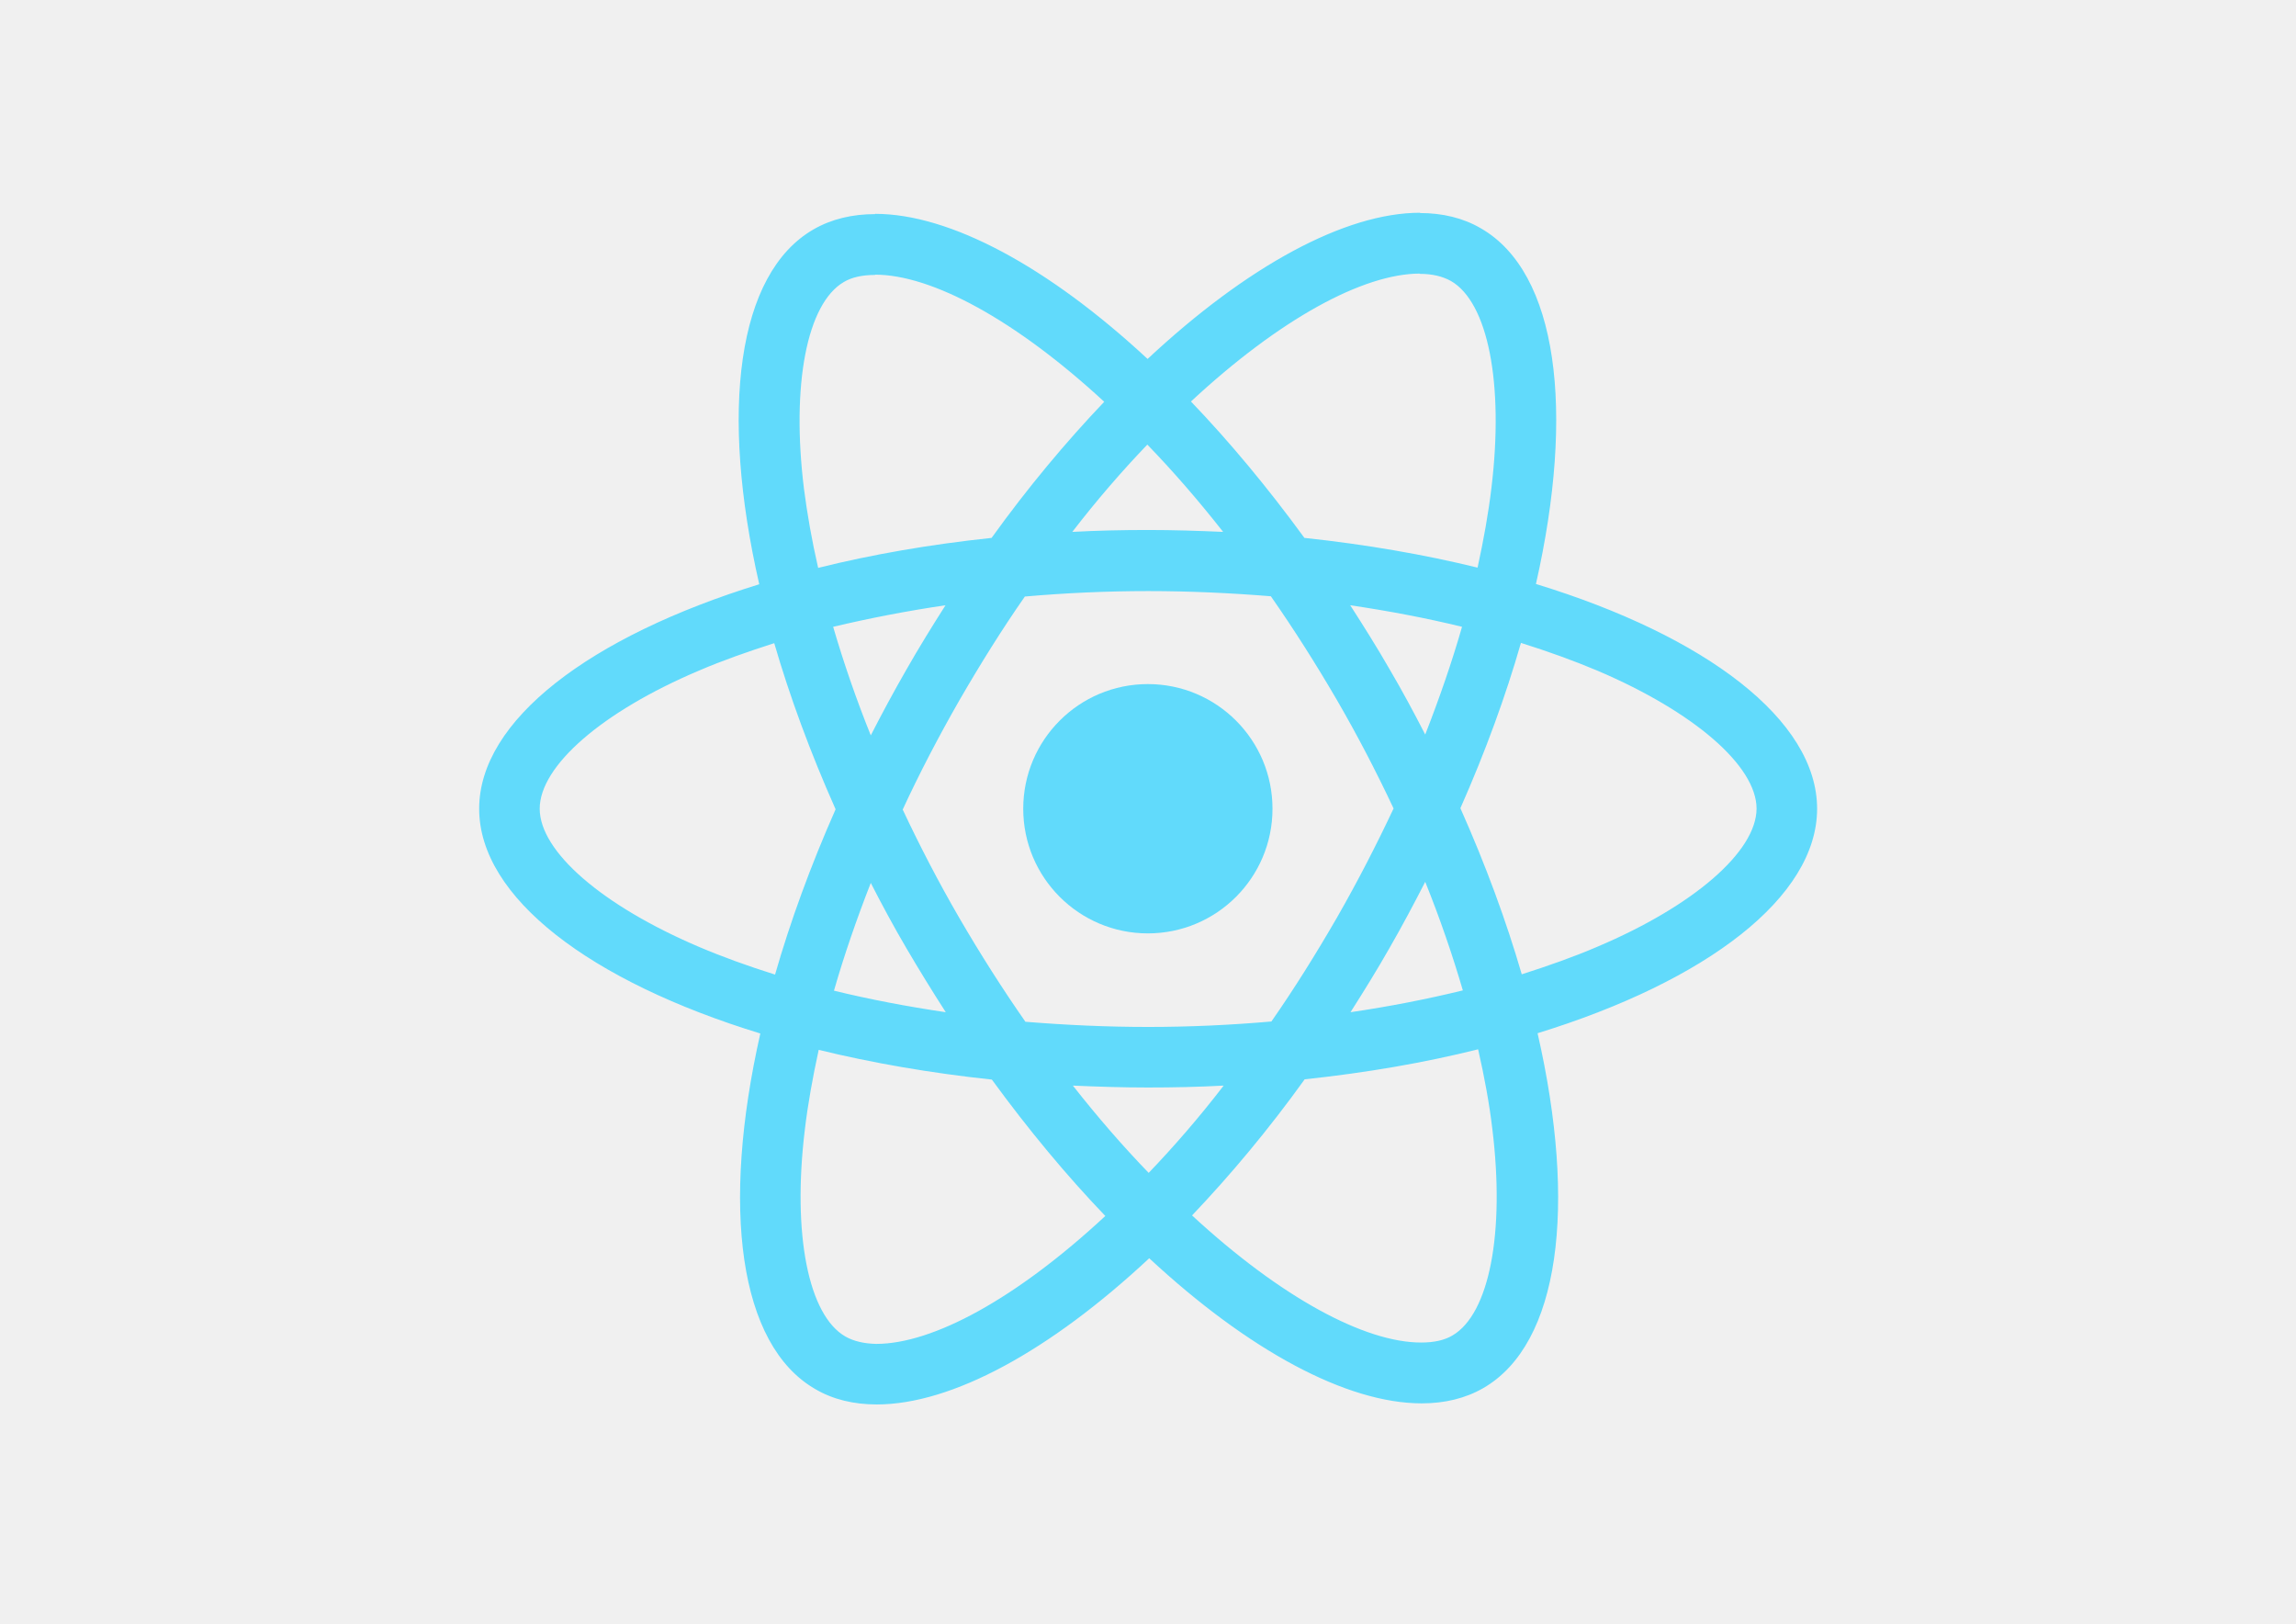
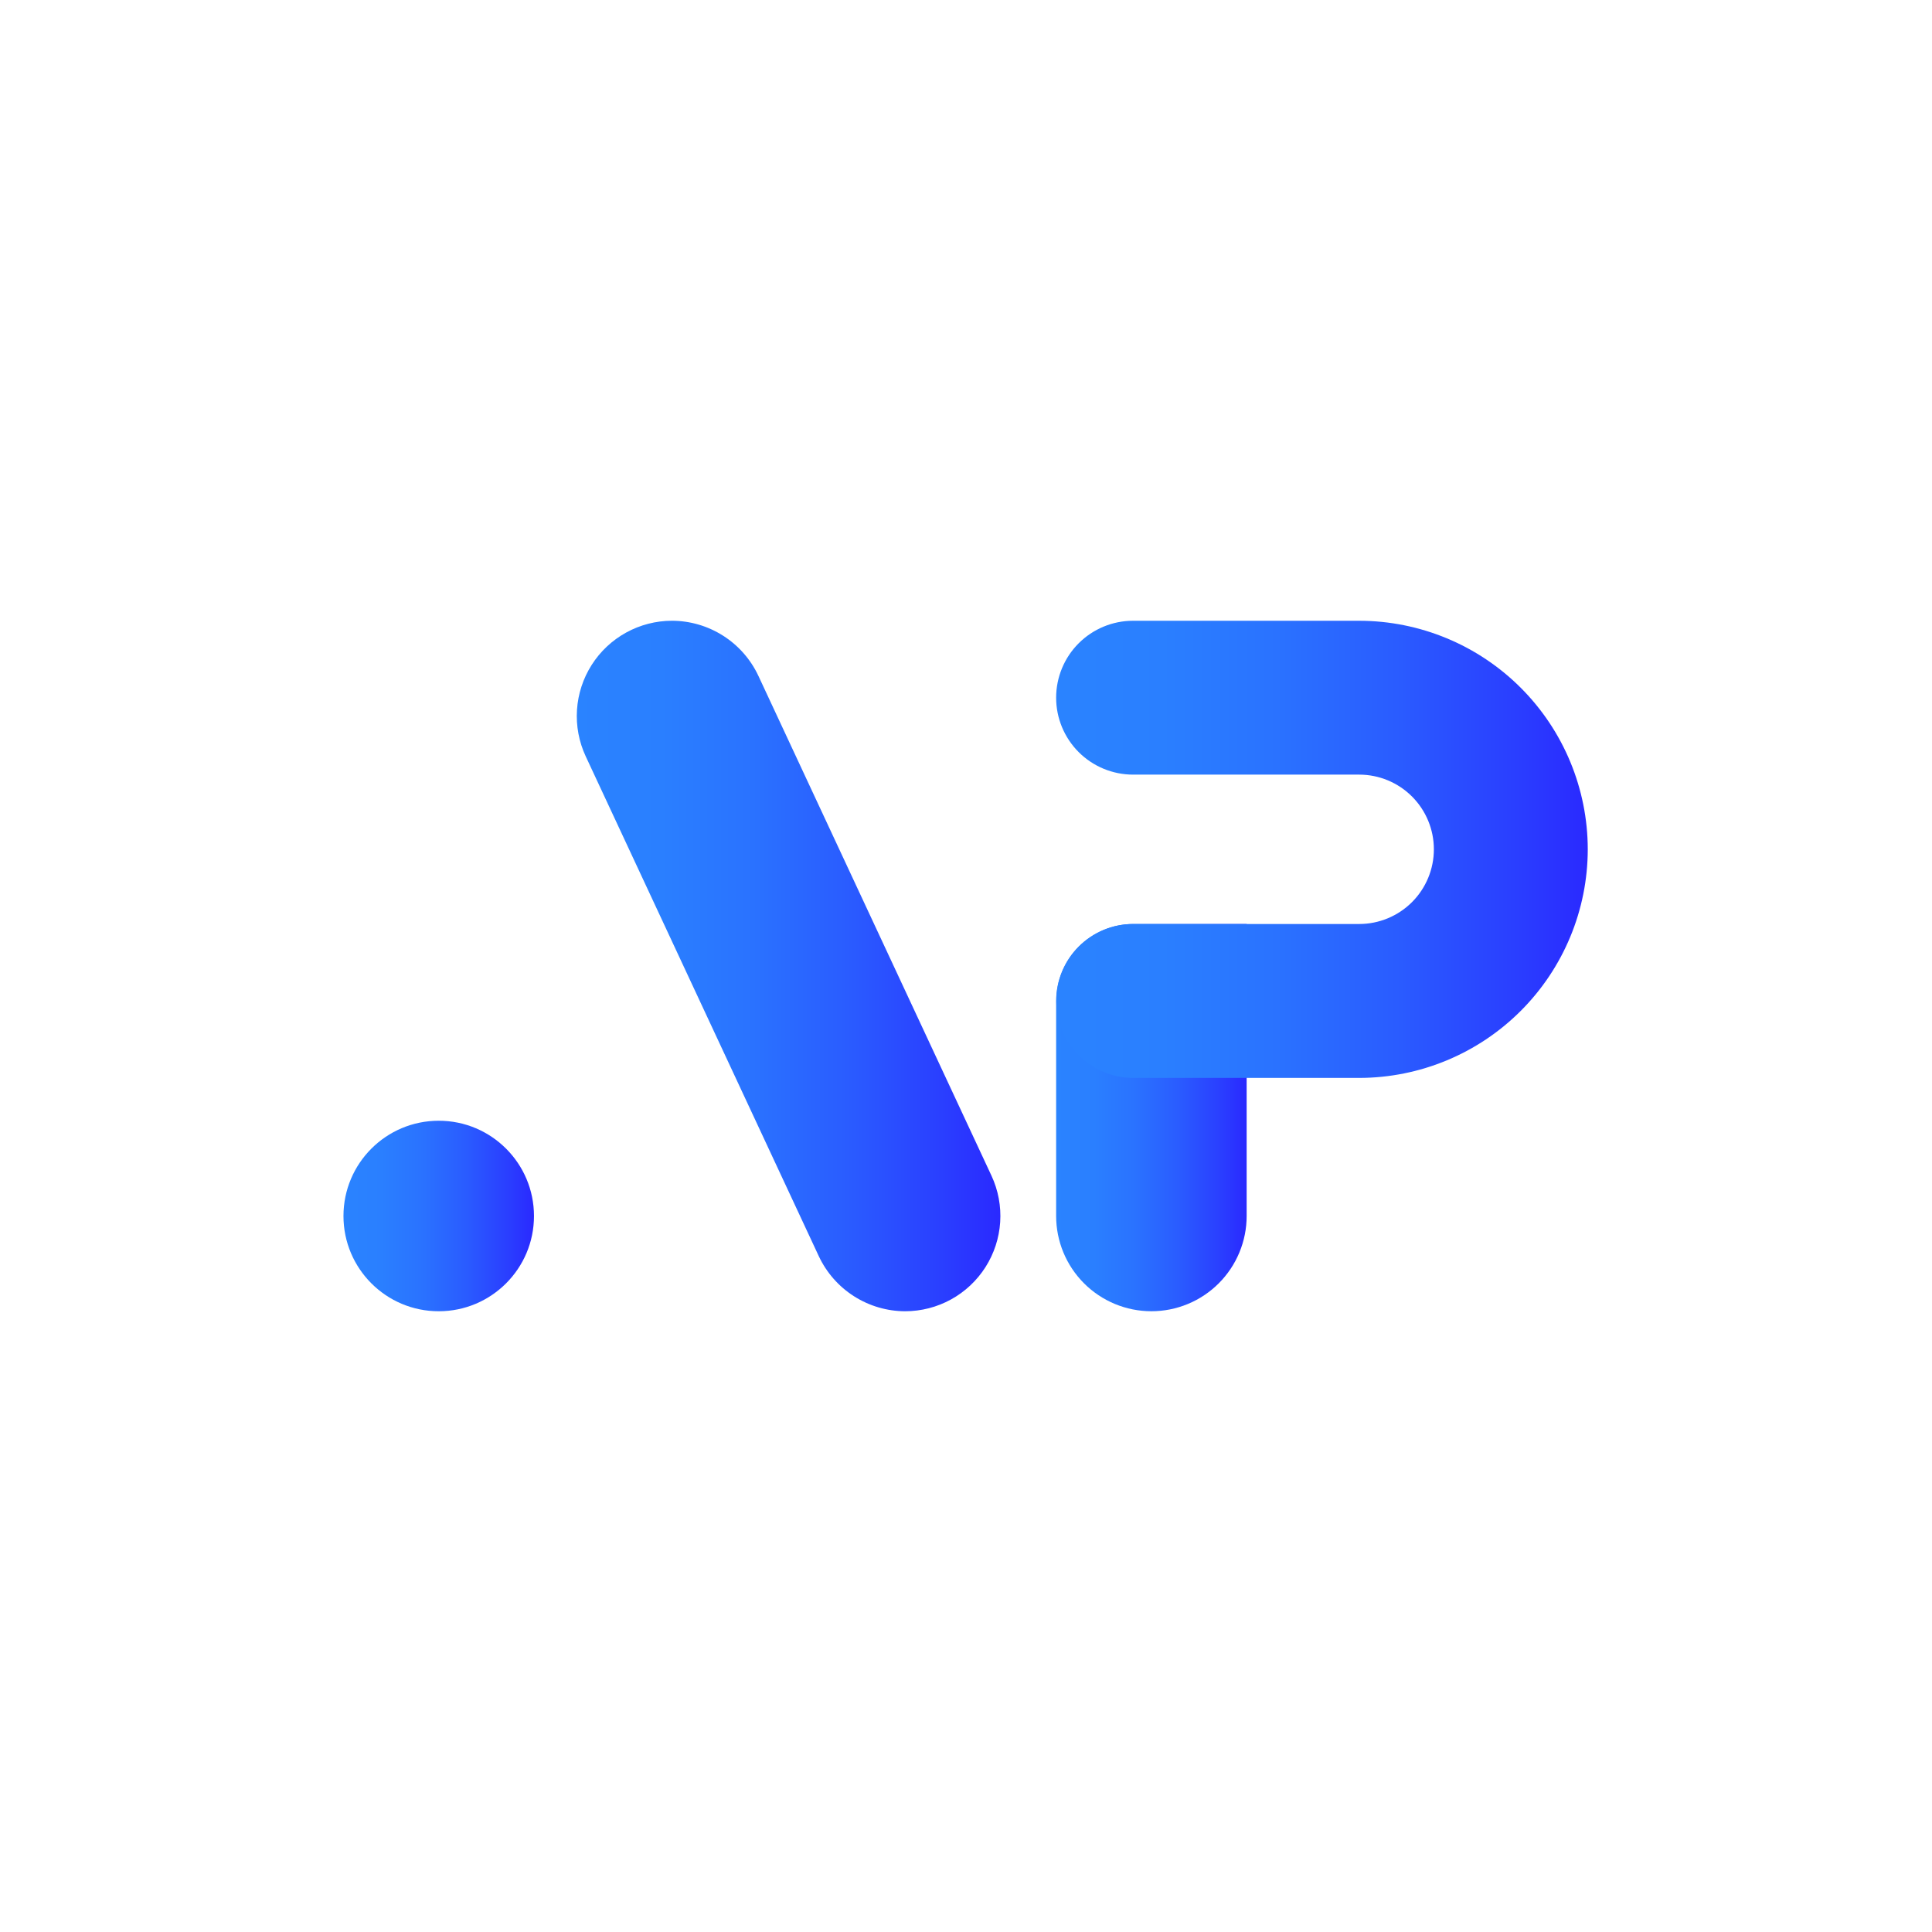
- <svg xmlns="http://www.w3.org/2000/svg" viewBox="0 0 841.9 595.3">
-   <g fill="#61DAFB">
-     <path d="M666.3 296.5c0-32.5-40.7-63.3-103.1-82.4 14.4-63.6 8-114.2-20.2-130.4-6.5-3.8-14.1-5.6-22.4-5.6v22.3c4.6 0 8.3.9 11.4 2.6 13.6 7.8 19.5 37.5 14.9 75.7-1.1 9.4-2.9 19.3-5.1 29.4-19.6-4.8-41-8.5-63.5-10.9-13.5-18.5-27.5-35.3-41.6-50 32.6-30.3 63.2-46.9 84-46.9V78c-27.5 0-63.5 19.6-99.9 53.6-36.4-33.8-72.4-53.2-99.9-53.2v22.3c20.7 0 51.4 16.5 84 46.6-14 14.7-28 31.4-41.3 49.9-22.6 2.4-44 6.1-63.6 11-2.3-10-4-19.7-5.2-29-4.7-38.2 1.1-67.9 14.6-75.8 3-1.8 6.9-2.6 11.5-2.6V78.5c-8.4 0-16 1.8-22.6 5.6-28.1 16.2-34.4 66.7-19.9 130.1-62.2 19.2-102.7 49.9-102.7 82.3 0 32.5 40.7 63.3 103.1 82.4-14.4 63.6-8 114.2 20.2 130.4 6.5 3.8 14.1 5.6 22.5 5.6 27.5 0 63.5-19.6 99.9-53.6 36.4 33.8 72.4 53.2 99.9 53.2 8.4 0 16-1.8 22.6-5.6 28.1-16.2 34.4-66.7 19.9-130.1 62-19.1 102.5-49.9 102.5-82.3zm-130.2-66.7c-3.7 12.9-8.3 26.2-13.5 39.5-4.1-8-8.4-16-13.1-24-4.6-8-9.5-15.8-14.4-23.4 14.2 2.1 27.9 4.7 41 7.9zm-45.8 106.5c-7.8 13.5-15.8 26.3-24.1 38.2-14.9 1.3-30 2-45.2 2-15.1 0-30.2-.7-45-1.9-8.3-11.9-16.4-24.6-24.2-38-7.6-13.1-14.5-26.4-20.8-39.8 6.2-13.4 13.2-26.8 20.7-39.9 7.8-13.5 15.8-26.3 24.1-38.2 14.9-1.3 30-2 45.2-2 15.1 0 30.2.7 45 1.9 8.3 11.9 16.4 24.6 24.2 38 7.6 13.1 14.5 26.4 20.8 39.8-6.3 13.4-13.2 26.8-20.7 39.9zm32.3-13c5.4 13.4 10 26.8 13.8 39.8-13.1 3.2-26.9 5.9-41.2 8 4.9-7.7 9.8-15.6 14.4-23.7 4.6-8 8.9-16.1 13-24.1zM421.2 430c-9.3-9.6-18.6-20.3-27.8-32 9 .4 18.2.7 27.5.7 9.4 0 18.7-.2 27.8-.7-9 11.7-18.3 22.4-27.5 32zm-74.4-58.9c-14.2-2.1-27.9-4.7-41-7.9 3.7-12.9 8.3-26.2 13.5-39.5 4.1 8 8.4 16 13.1 24 4.7 8 9.5 15.8 14.4 23.4zM420.7 163c9.3 9.6 18.6 20.3 27.8 32-9-.4-18.2-.7-27.5-.7-9.4 0-18.7.2-27.8.7 9-11.7 18.3-22.4 27.5-32zm-74 58.9c-4.9 7.7-9.8 15.6-14.4 23.7-4.6 8-8.9 16-13 24-5.4-13.4-10-26.8-13.8-39.8 13.1-3.1 26.9-5.8 41.2-7.9zm-90.5 125.2c-35.4-15.1-58.3-34.9-58.3-50.6 0-15.7 22.9-35.6 58.3-50.6 8.6-3.7 18-7 27.7-10.1 5.7 19.6 13.2 40 22.5 60.9-9.2 20.8-16.6 41.1-22.2 60.6-9.9-3.1-19.3-6.5-28-10.2zM310 490c-13.6-7.8-19.5-37.5-14.9-75.7 1.1-9.4 2.9-19.3 5.1-29.4 19.6 4.8 41 8.5 63.5 10.9 13.5 18.5 27.5 35.3 41.6 50-32.6 30.3-63.2 46.9-84 46.9-4.5-.1-8.3-1-11.3-2.7zm237.2-76.2c4.7 38.2-1.1 67.9-14.6 75.8-3 1.8-6.9 2.6-11.5 2.6-20.7 0-51.4-16.5-84-46.6 14-14.7 28-31.4 41.3-49.9 22.6-2.4 44-6.1 63.6-11 2.3 10.1 4.1 19.8 5.2 29.1zm38.5-66.7c-8.6 3.7-18 7-27.7 10.1-5.7-19.6-13.2-40-22.5-60.9 9.2-20.8 16.6-41.1 22.2-60.6 9.9 3.1 19.3 6.5 28.1 10.2 35.4 15.1 58.3 34.9 58.3 50.6-.1 15.7-23 35.6-58.4 50.6zM320.8 78.4z" />
-     <circle cx="420.9" cy="296.5" r="45.7" />
-     <path d="M520.5 78.1z" />
-   </g>
+ <svg xmlns="http://www.w3.org/2000/svg" width="1080" height="1080" viewBox="0 0 1080 1080" fill="none">
+   <rect width="1080" height="1080" fill="#1E1E1E" />
+   <rect width="1080" height="1080" fill="white" />
+   <path d="M506.026 733C495.886 732.979 485.961 730.075 477.409 724.628C468.856 719.181 462.028 711.415 457.721 702.235L327.405 422.771C323.629 414.658 321.956 405.725 322.542 396.796C323.127 387.866 325.952 379.228 330.756 371.678C335.56 364.129 342.189 357.91 350.029 353.597C357.87 349.284 366.671 347.015 375.619 347C385.759 347.021 395.684 349.925 404.237 355.372C412.79 360.818 419.618 368.584 423.926 377.763L554.241 657.227C558.019 665.34 559.692 674.274 559.107 683.204C558.521 692.134 555.696 700.772 550.892 708.322C546.088 715.873 539.459 722.091 531.618 726.404C523.776 730.717 514.975 732.985 506.026 733Z" fill="url(#paint0_linear_2_25)" />
+   <path d="M245.25 732.998C274.659 732.998 298.499 709.158 298.499 679.749C298.499 650.34 274.659 626.499 245.25 626.499C215.841 626.499 192 650.34 192 679.749C192 709.158 215.841 732.998 245.25 732.998Z" fill="url(#paint1_linear_2_25)" />
+   <path d="M696.884 516.52V679.739C696.884 686.732 695.506 693.656 692.83 700.116C690.154 706.577 686.232 712.447 681.287 717.392C676.343 722.336 670.473 726.259 664.012 728.935C657.552 731.611 650.628 732.988 643.635 732.988C636.642 732.988 629.718 731.611 623.257 728.935C616.797 726.259 610.927 722.336 605.982 717.392C601.037 712.447 597.115 706.577 594.439 700.116C591.763 693.656 590.386 686.732 590.386 679.739V559.559C590.395 548.153 594.928 537.217 602.99 529.149C611.052 521.08 621.985 516.539 633.391 516.52H696.884Z" fill="url(#paint2_linear_2_25)" />
+   <path d="M887.569 474.787C887.53 508.664 874.055 541.142 850.101 565.096C826.147 589.051 793.669 602.525 759.792 602.564H633.391C622.001 602.533 611.089 597.986 603.047 589.921C595.005 581.856 590.488 570.932 590.488 559.542C590.488 548.153 595.005 537.228 603.047 529.164C611.089 521.099 622.001 516.552 633.391 516.52H759.792C770.865 516.52 781.485 512.122 789.314 504.292C797.144 496.462 801.543 485.843 801.543 474.77C801.543 463.698 797.144 453.078 789.314 445.249C781.485 437.419 770.865 433.02 759.792 433.02H633.391C621.985 433.02 611.047 428.489 602.982 420.424C594.917 412.36 590.386 401.421 590.386 390.016C590.386 378.61 594.917 367.671 602.982 359.607C611.047 351.542 621.985 347.011 633.391 347.011H759.792C793.671 347.044 826.152 360.517 850.107 384.472C874.063 408.428 887.536 440.909 887.569 474.787Z" fill="url(#paint3_linear_2_25)" />
+   <defs>
+     <linearGradient id="paint0_linear_2_25" x1="322.388" y1="540.011" x2="559.225" y2="540.015" gradientUnits="userSpaceOnUse">
+       <stop stop-color="#2A83FF" />
+       <stop offset="0.2" stop-color="#2A7FFF" />
+       <stop offset="0.416" stop-color="#2A72FF" />
+       <stop offset="0.64" stop-color="#2A5CFF" />
+       <stop offset="0.867" stop-color="#2A3EFF" />
+       <stop offset="1" stop-color="#2A29FF" />
+     </linearGradient>
+     <linearGradient id="paint1_linear_2_25" x1="192" y1="679.749" x2="298.499" y2="679.749" gradientUnits="userSpaceOnUse">
+       <stop stop-color="#2A83FF" />
+       <stop offset="0.2" stop-color="#2A7FFF" />
+       <stop offset="0.416" stop-color="#2A72FF" />
+       <stop offset="0.64" stop-color="#2A5CFF" />
+       <stop offset="0.867" stop-color="#2A3EFF" />
+       <stop offset="1" stop-color="#2A29FF" />
+     </linearGradient>
+     <linearGradient id="paint2_linear_2_25" x1="590.386" y1="624.754" x2="696.884" y2="624.754" gradientUnits="userSpaceOnUse">
+       <stop stop-color="#2A83FF" />
+       <stop offset="0.2" stop-color="#2A7FFF" />
+       <stop offset="0.416" stop-color="#2A72FF" />
+       <stop offset="0.64" stop-color="#2A5CFF" />
+       <stop offset="0.867" stop-color="#2A3EFF" />
+       <stop offset="1" stop-color="#2A29FF" />
+     </linearGradient>
+     <linearGradient id="paint3_linear_2_25" x1="590.386" y1="474.787" x2="887.569" y2="474.787" gradientUnits="userSpaceOnUse">
+       <stop stop-color="#2A83FF" />
+       <stop offset="0.2" stop-color="#2A7FFF" />
+       <stop offset="0.416" stop-color="#2A72FF" />
+       <stop offset="0.64" stop-color="#2A5CFF" />
+       <stop offset="0.867" stop-color="#2A3EFF" />
+       <stop offset="1" stop-color="#2A29FF" />
+     </linearGradient>
+   </defs>
</svg>
